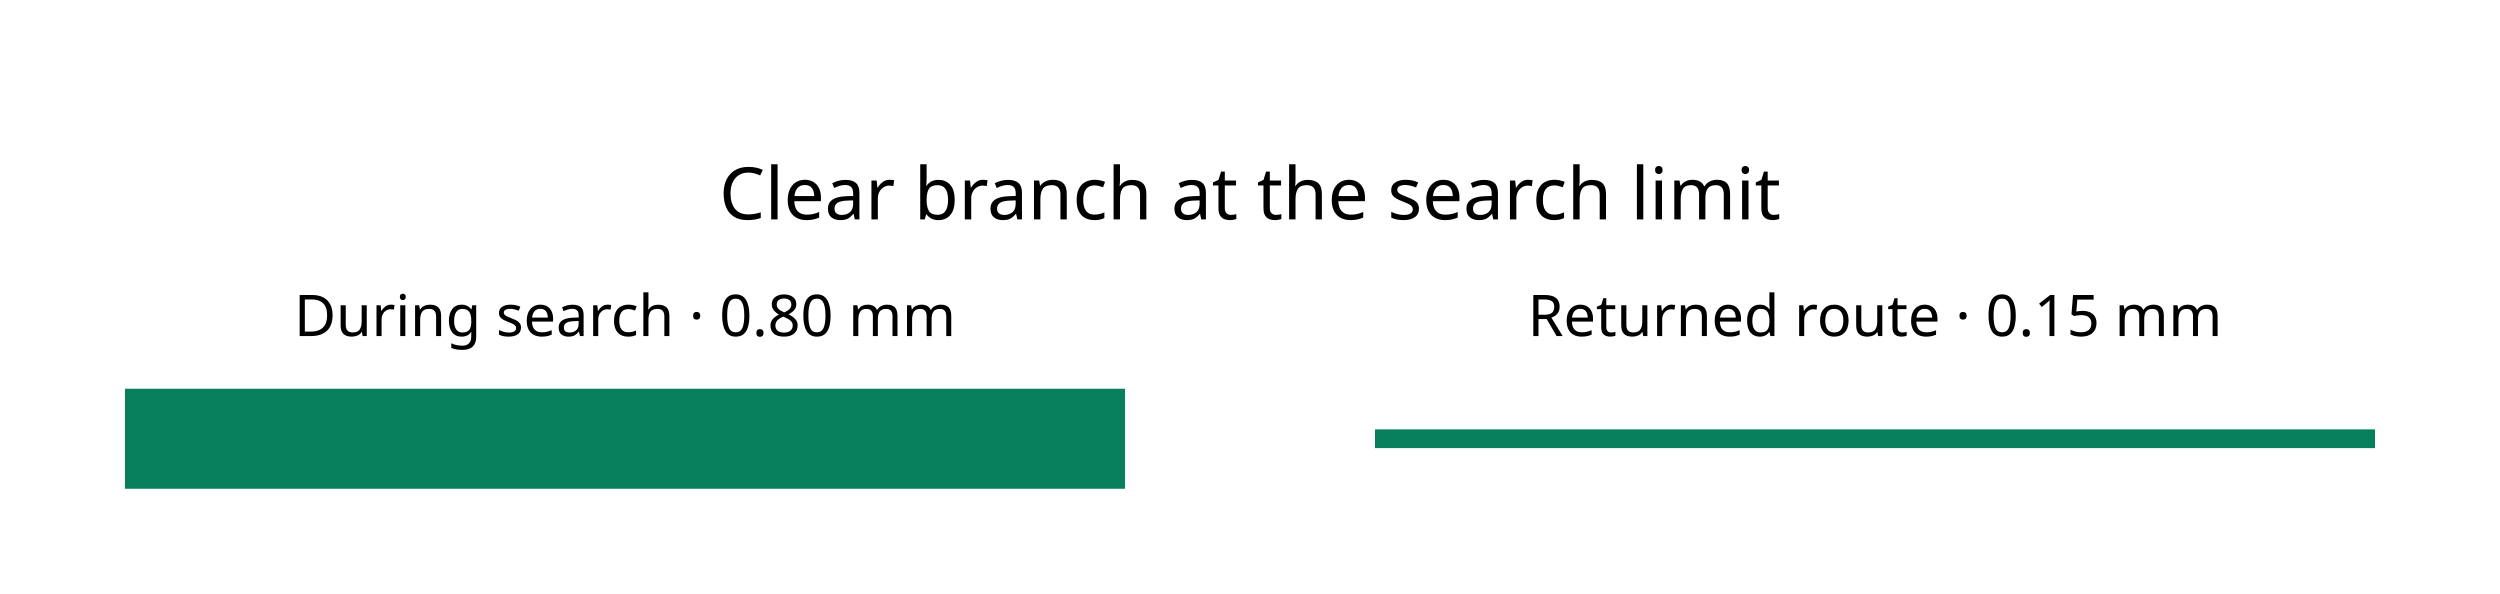
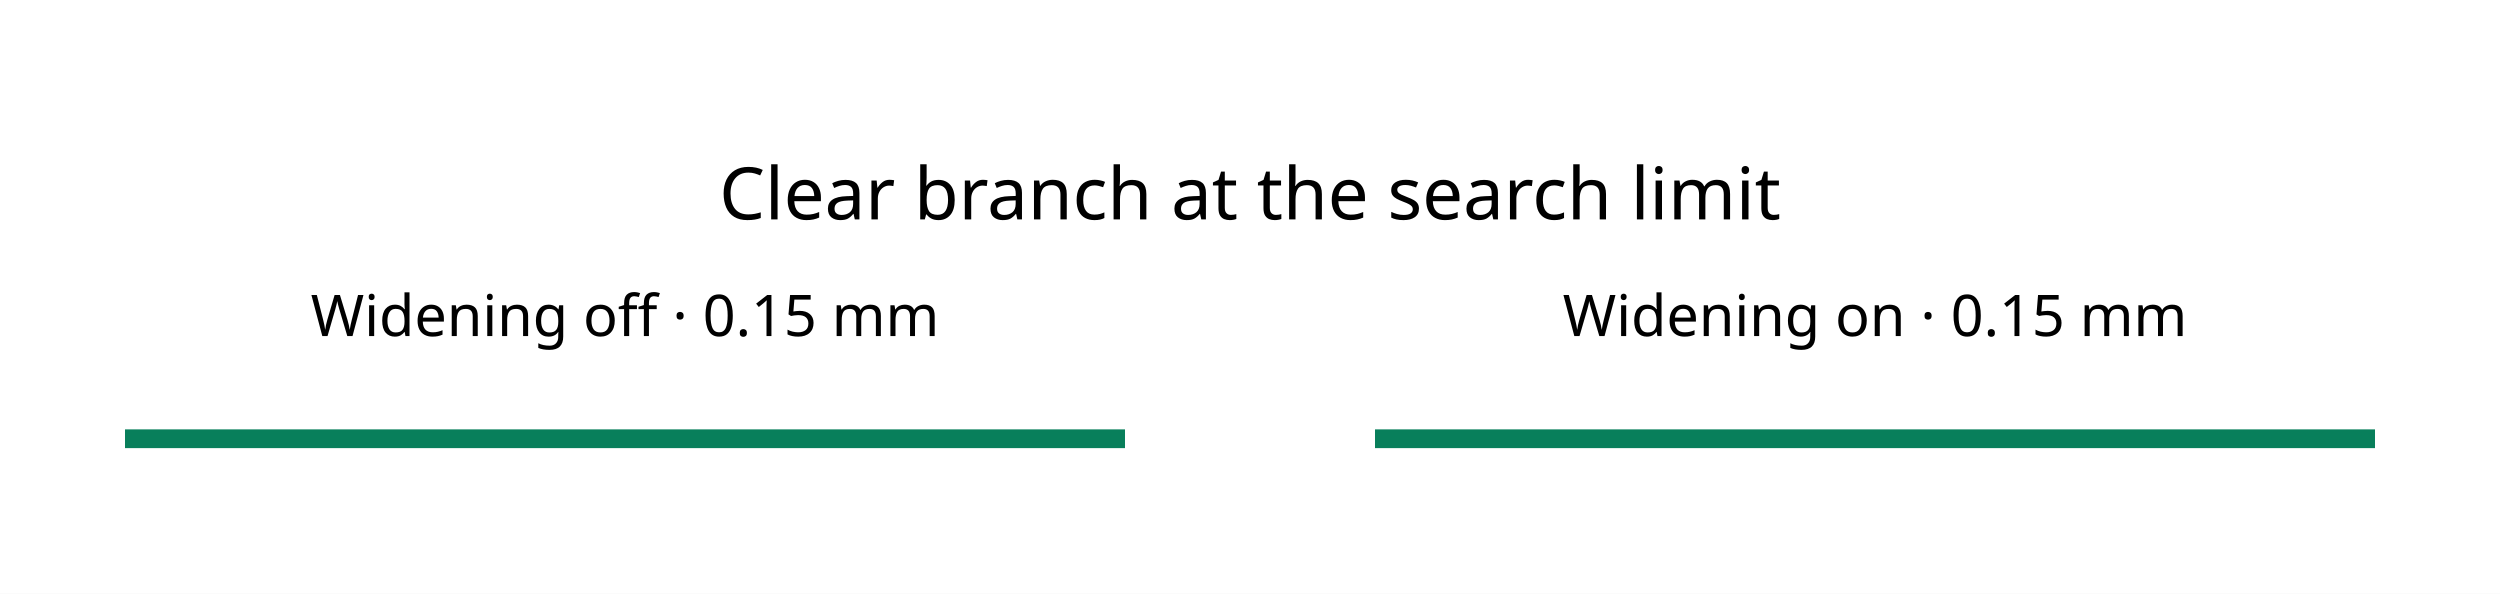
<svg xmlns="http://www.w3.org/2000/svg" width="800" height="190" viewBox="0 0 800 190">
  <rect width="100%" height="100%" fill="white" />
  <g>
-     <polyline data-points="-4,0 -3.2,0 -2.4,0 -1.6,0 -0.7999999999999998,0 0,0 0.7999999999999998,0 1.5999999999999996,0 2.4000000000000004,0 3.2,0 4,0" data-type="line" data-label="" points="40,140.4 72,140.4 104,140.4 136,140.4 168,140.4 200,140.4 232,140.4 264,140.4 296,140.4 328,140.4 360,140.4" fill="none" stroke="#087f5b" stroke-width="32" />
+     <polyline data-points="-4,0 4,0" data-type="line" data-label="" points="40,140.4 360,140.4" fill="none" stroke="#087f5b" stroke-width="6" />
  </g>
  <g>
    <polyline data-points="6,0 14,0" data-type="line" data-label="" points="440,140.4 760,140.4" fill="none" stroke="#087f5b" stroke-width="6" />
  </g>
-   <text data-type="text" data-label="During search · 0.80 mm" data-x="0" data-y="1" x="200" y="100.4" fill="black" font-size="18.4" font-family="sans-serif" text-anchor="middle" dominant-baseline="central">During search · 0.80 mm</text>
-   <text data-type="text" data-label="Returned route · 0.15 mm" data-x="10" data-y="1" x="600" y="100.4" fill="black" font-size="18.4" font-family="sans-serif" text-anchor="middle" dominant-baseline="central">Returned route · 0.15 mm</text>
+   <text data-type="text" data-label="Widening off · 0.15 mm" data-x="0" data-y="1" x="200" y="100.4" fill="black" font-size="18.4" font-family="sans-serif" text-anchor="middle" dominant-baseline="central">Widening off · 0.15 mm</text>
+   <text data-type="text" data-label="Widening on · 0.15 mm" data-x="10" data-y="1" x="600" y="100.4" fill="black" font-size="18.4" font-family="sans-serif" text-anchor="middle" dominant-baseline="central">Widening on · 0.15 mm</text>
  <text data-type="text" data-label="Clear branch at the search limit" data-x="5" data-y="1.98" x="400" y="61.2" fill="black" font-size="23.2" font-family="sans-serif" text-anchor="middle" dominant-baseline="central">Clear branch at the search limit</text>
  <g id="crosshair" style="display: none">
    <line id="crosshair-h" y1="0" y2="190" stroke="#666" stroke-width="0.5" />
    <line id="crosshair-v" x1="0" x2="800" stroke="#666" stroke-width="0.5" />
    <text id="coordinates" font-family="monospace" font-size="12" fill="#666" />
  </g>
</svg>
